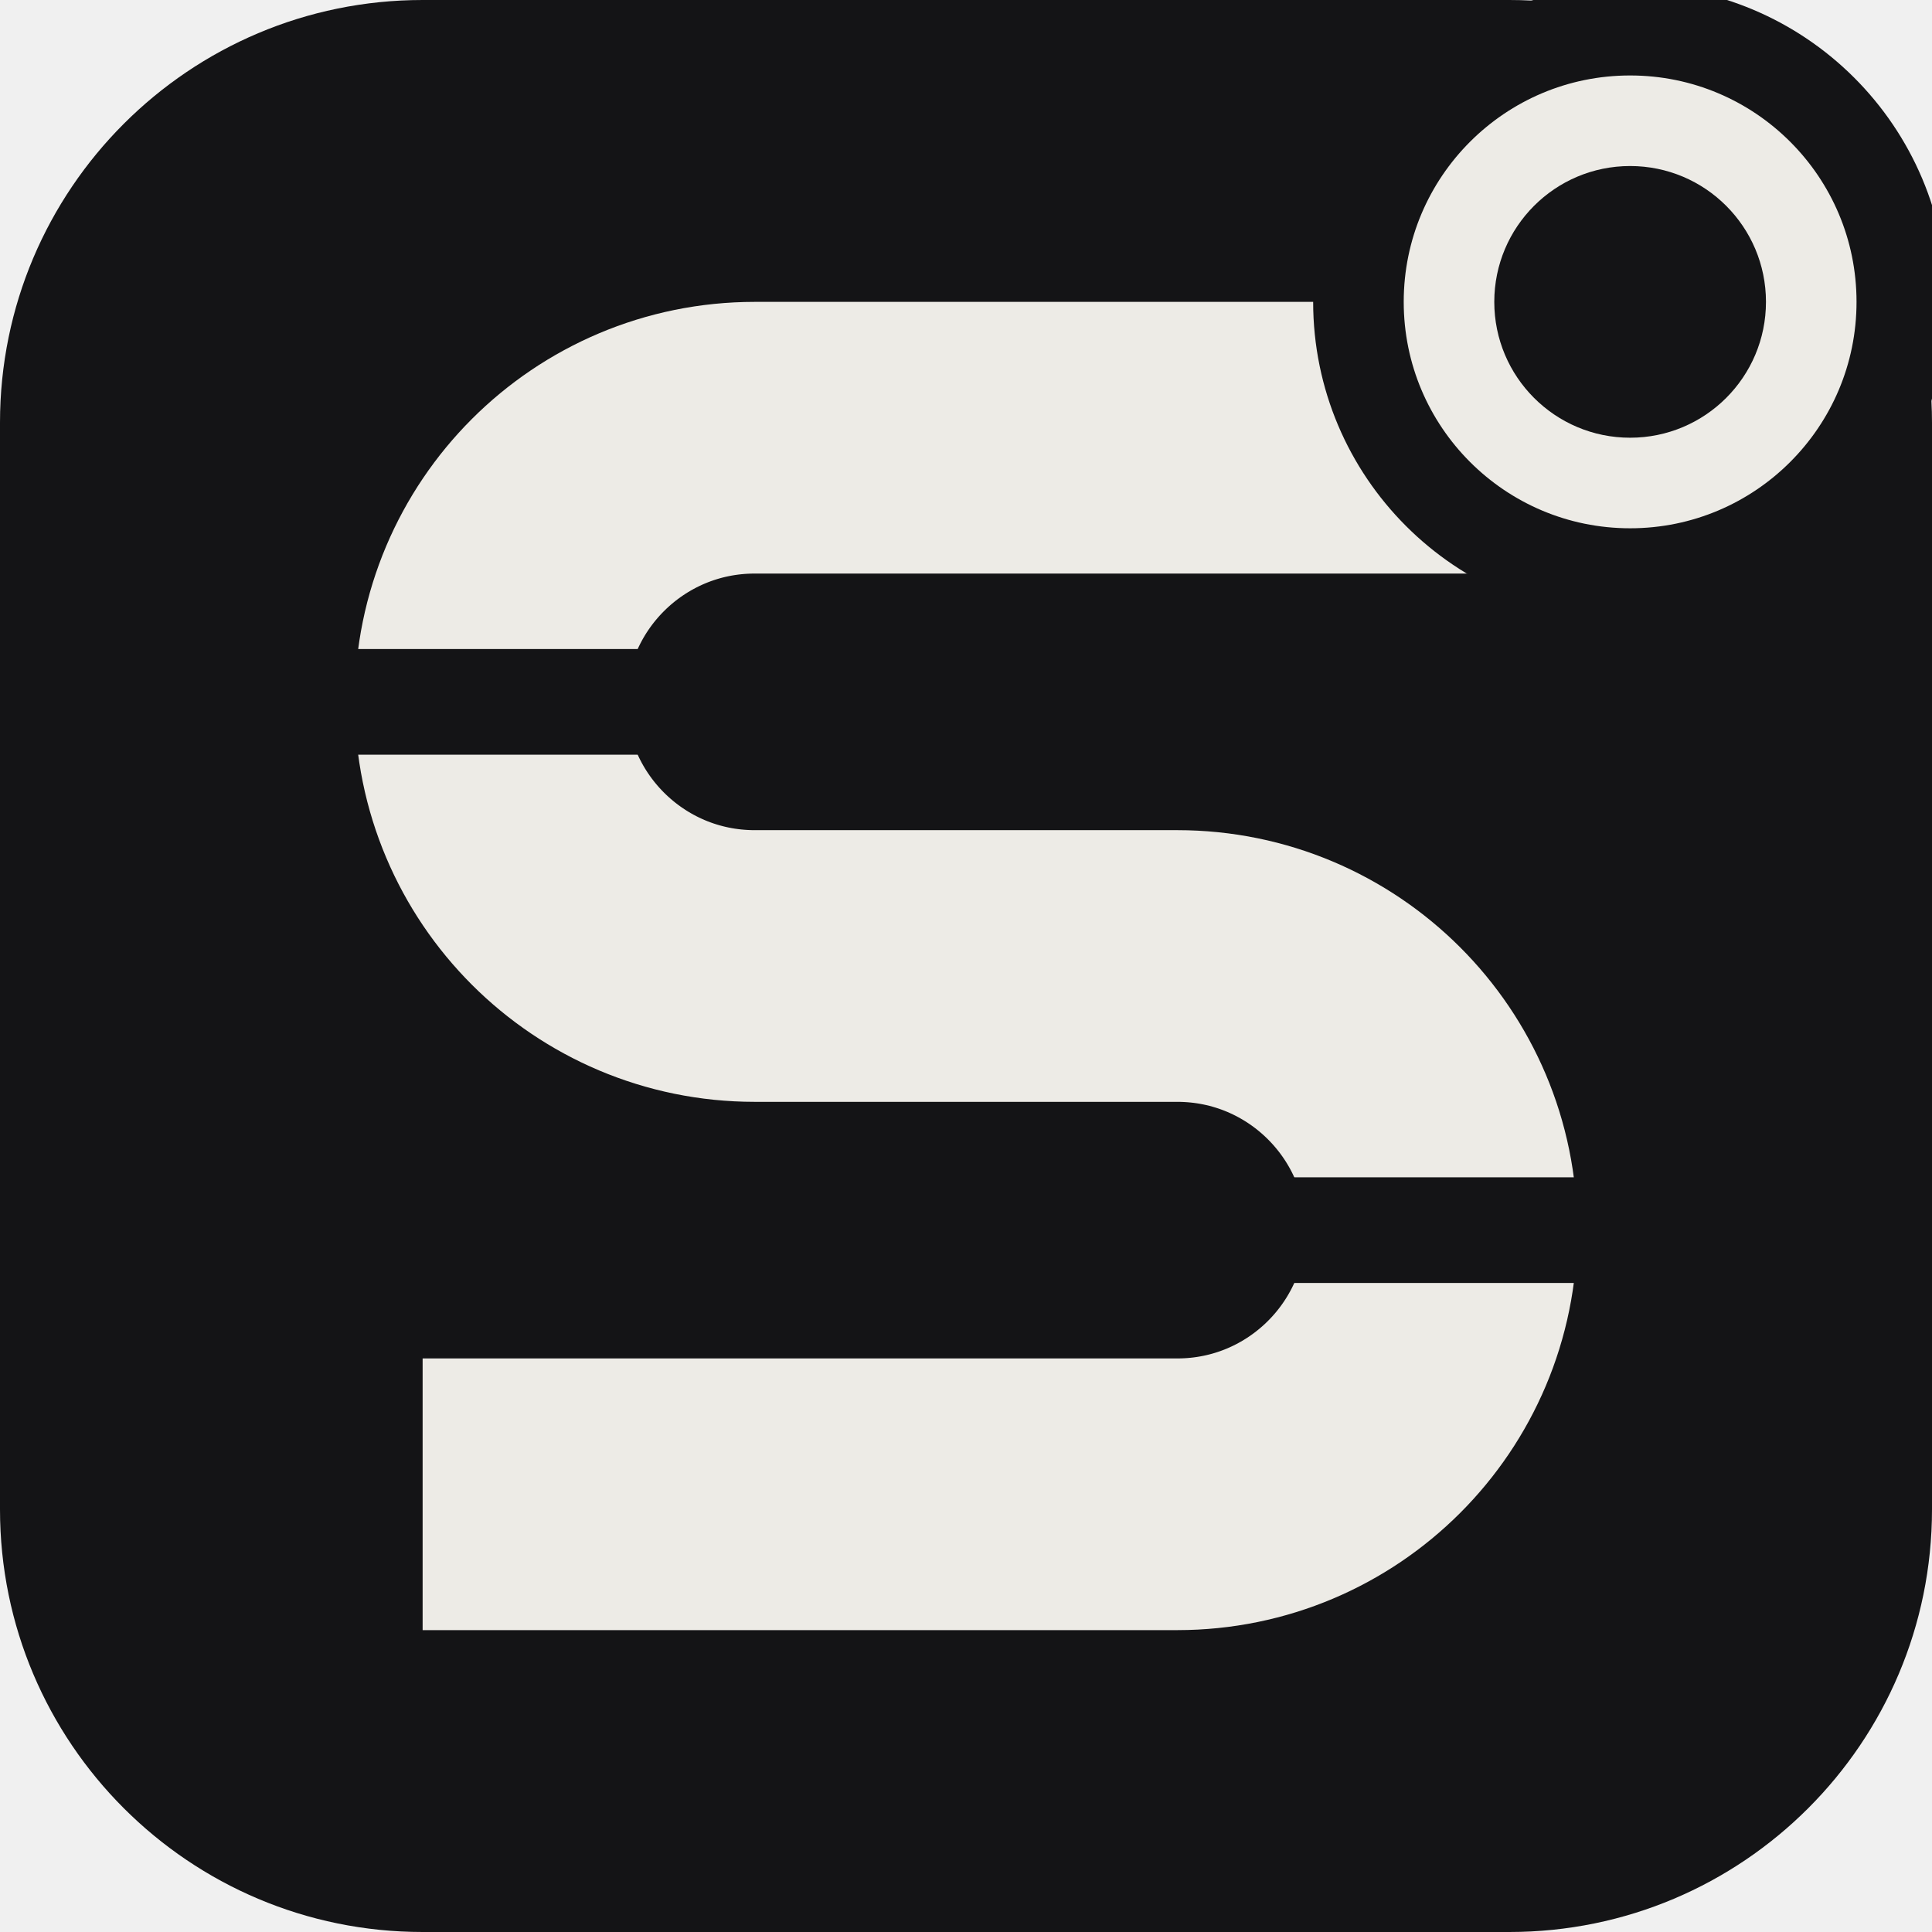
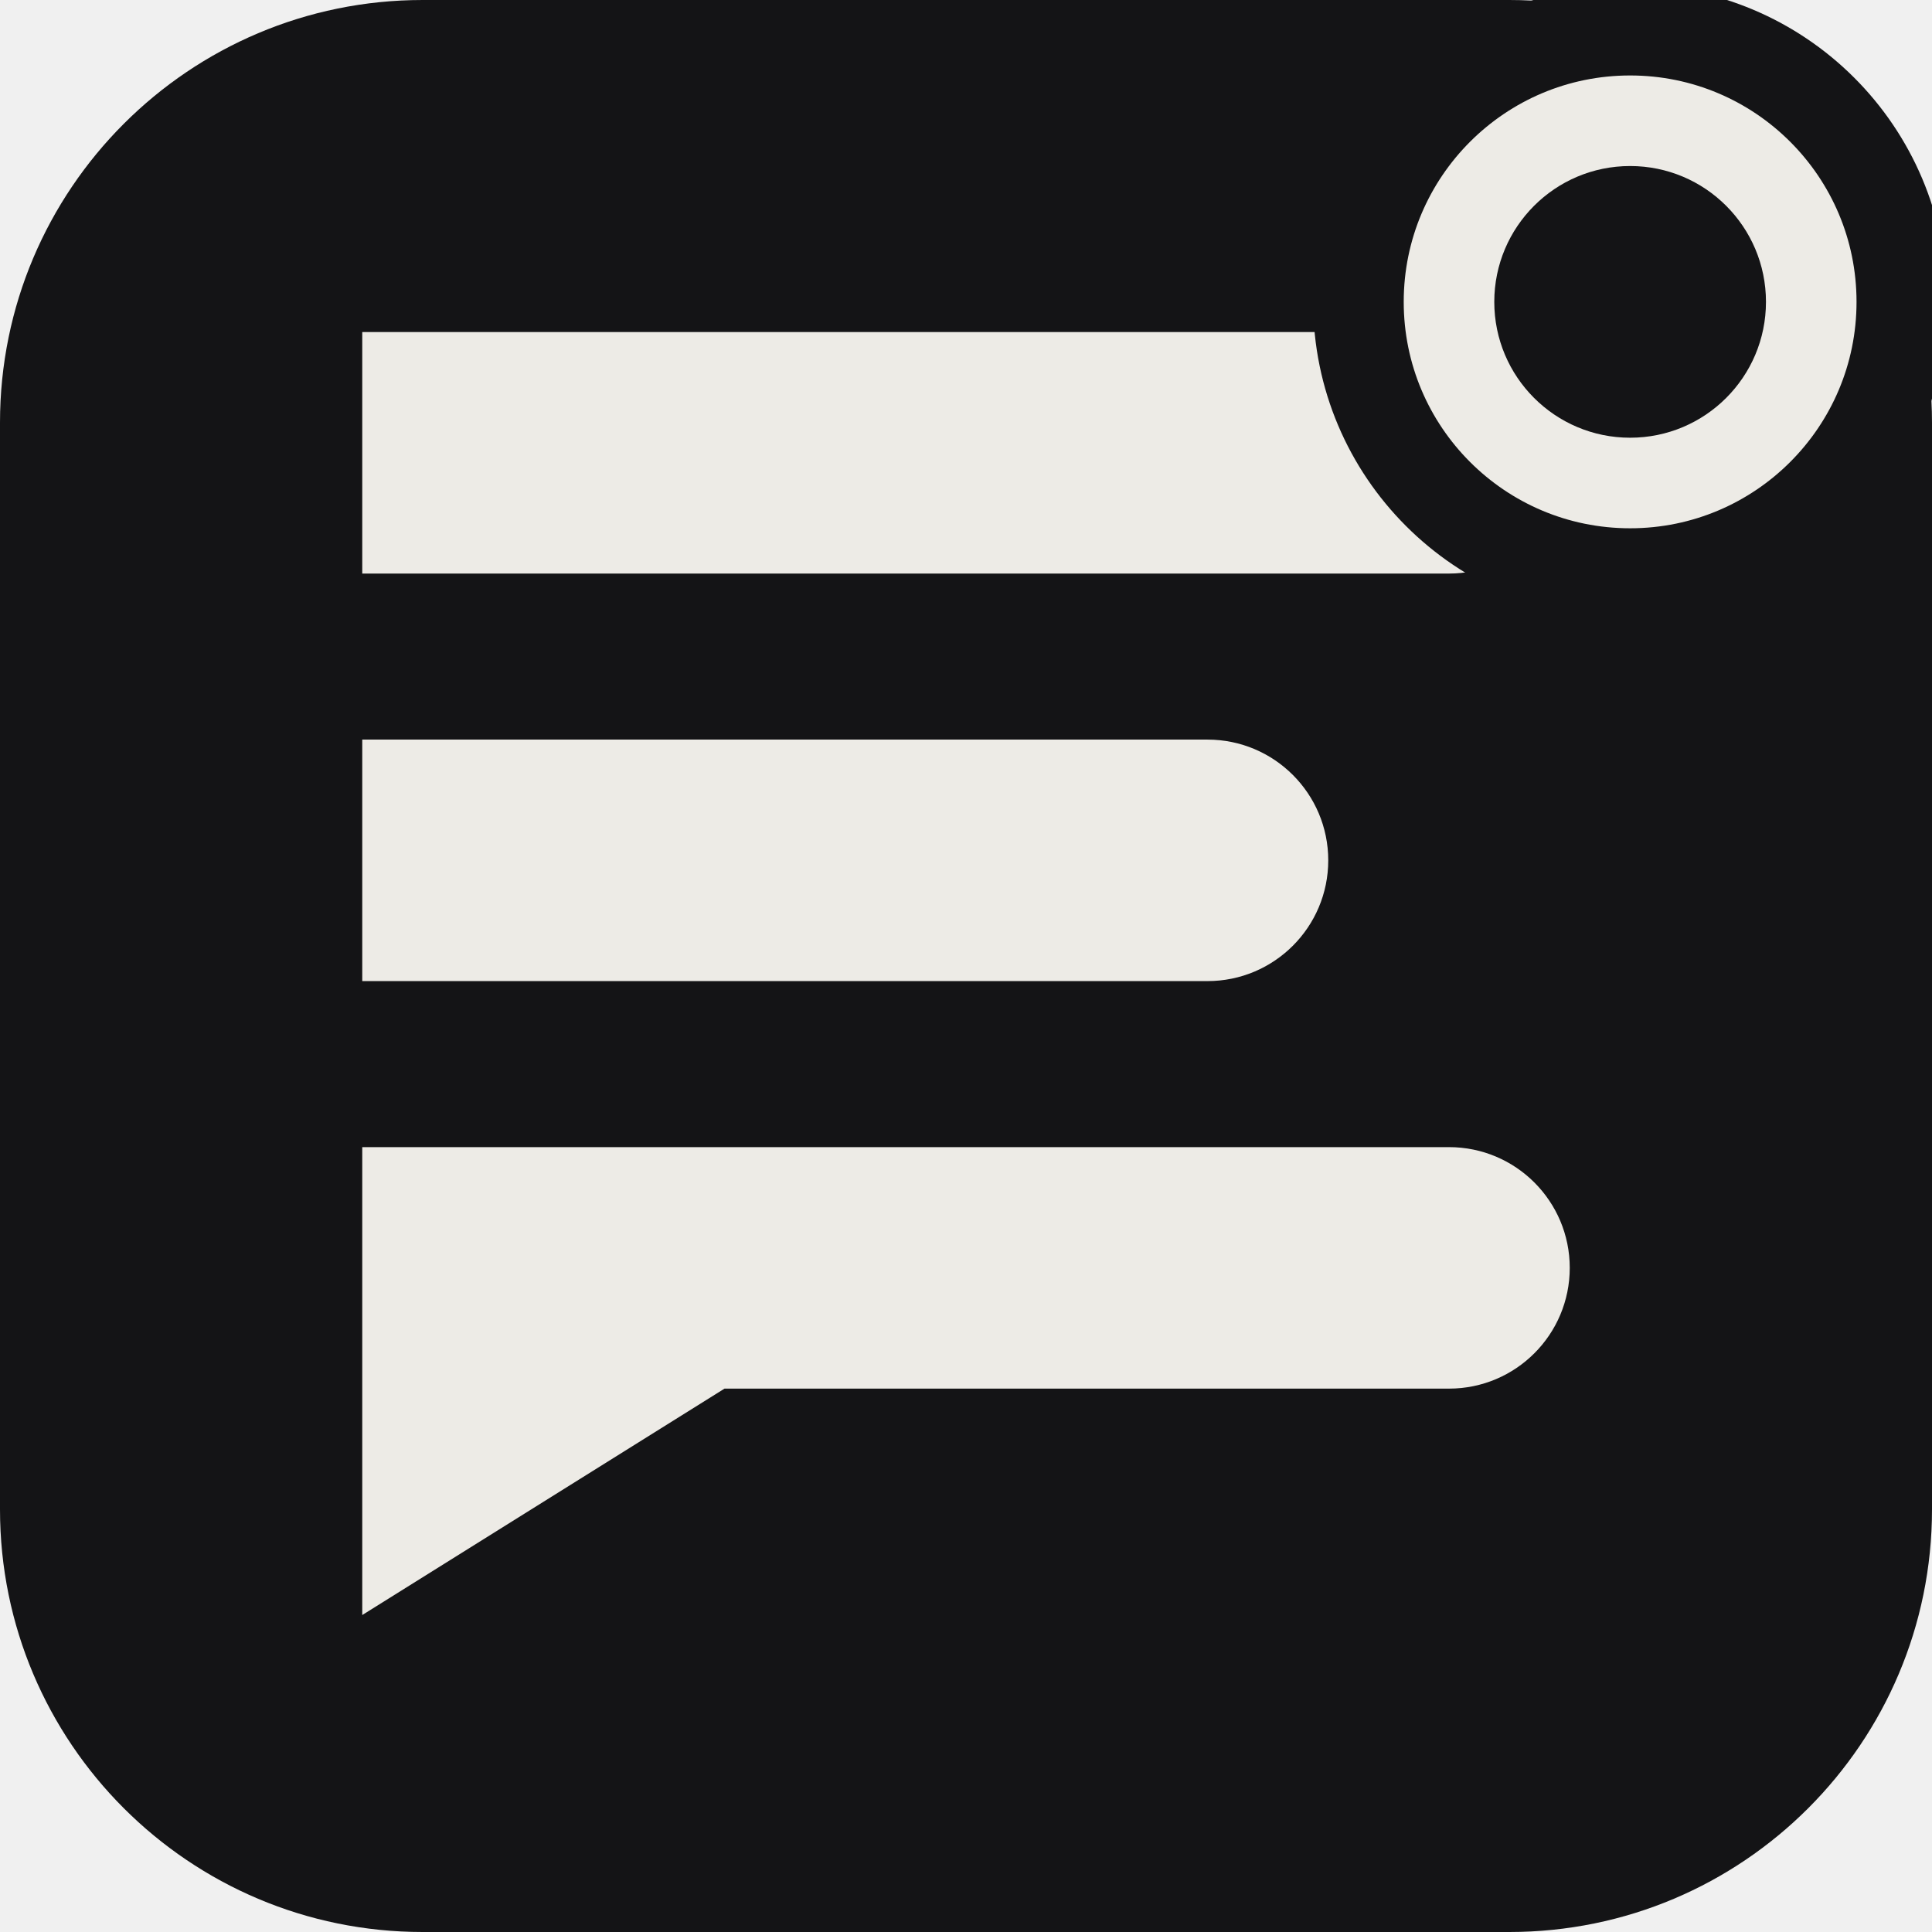
- <svg xmlns="http://www.w3.org/2000/svg" viewBox="0 0 64 64" width="64" height="64" role="img" aria-label="Sennit">
+ <svg xmlns="http://www.w3.org/2000/svg" viewBox="0 0 64 64" width="64" height="64" role="img" aria-label="Egoist Social">
  <rect width="64" height="64" rx="14" fill="#141416" />
-   <defs>
-     <mask id="g" maskUnits="userSpaceOnUse" x="0" y="0" width="64" height="64">
-       <rect width="64" height="64" fill="#fff" />
-       <rect x="0" y="21.5" width="64" height="3.5" />
-       <rect x="0" y="39" width="64" height="3.5" />
-     </mask>
-   </defs>
-   <path d="M50 14.5H25A8.75 8.75 0 0 0 25 32H39A8.75 8.75 0 0 1 39 49.5H14" fill="none" stroke="#EDEBE6" stroke-width="9" stroke-linecap="butt" stroke-linejoin="miter" mask="url(#g)" />
+   <path d="M12 11H48A4 4 0 0 1 48 19H12Z M12 24.5H40A4 4 0 0 1 40 32.5H12Z M12 38H48A4 4 0 0 1 48 46H24L12 53.5Z" fill="#EDEBE6" />
  <circle cx="54" cy="10" r="9" fill="#EDEBE6" stroke="#141416" stroke-width="3" />
  <circle cx="54" cy="10" r="4.5" fill="#141416" />
</svg>
